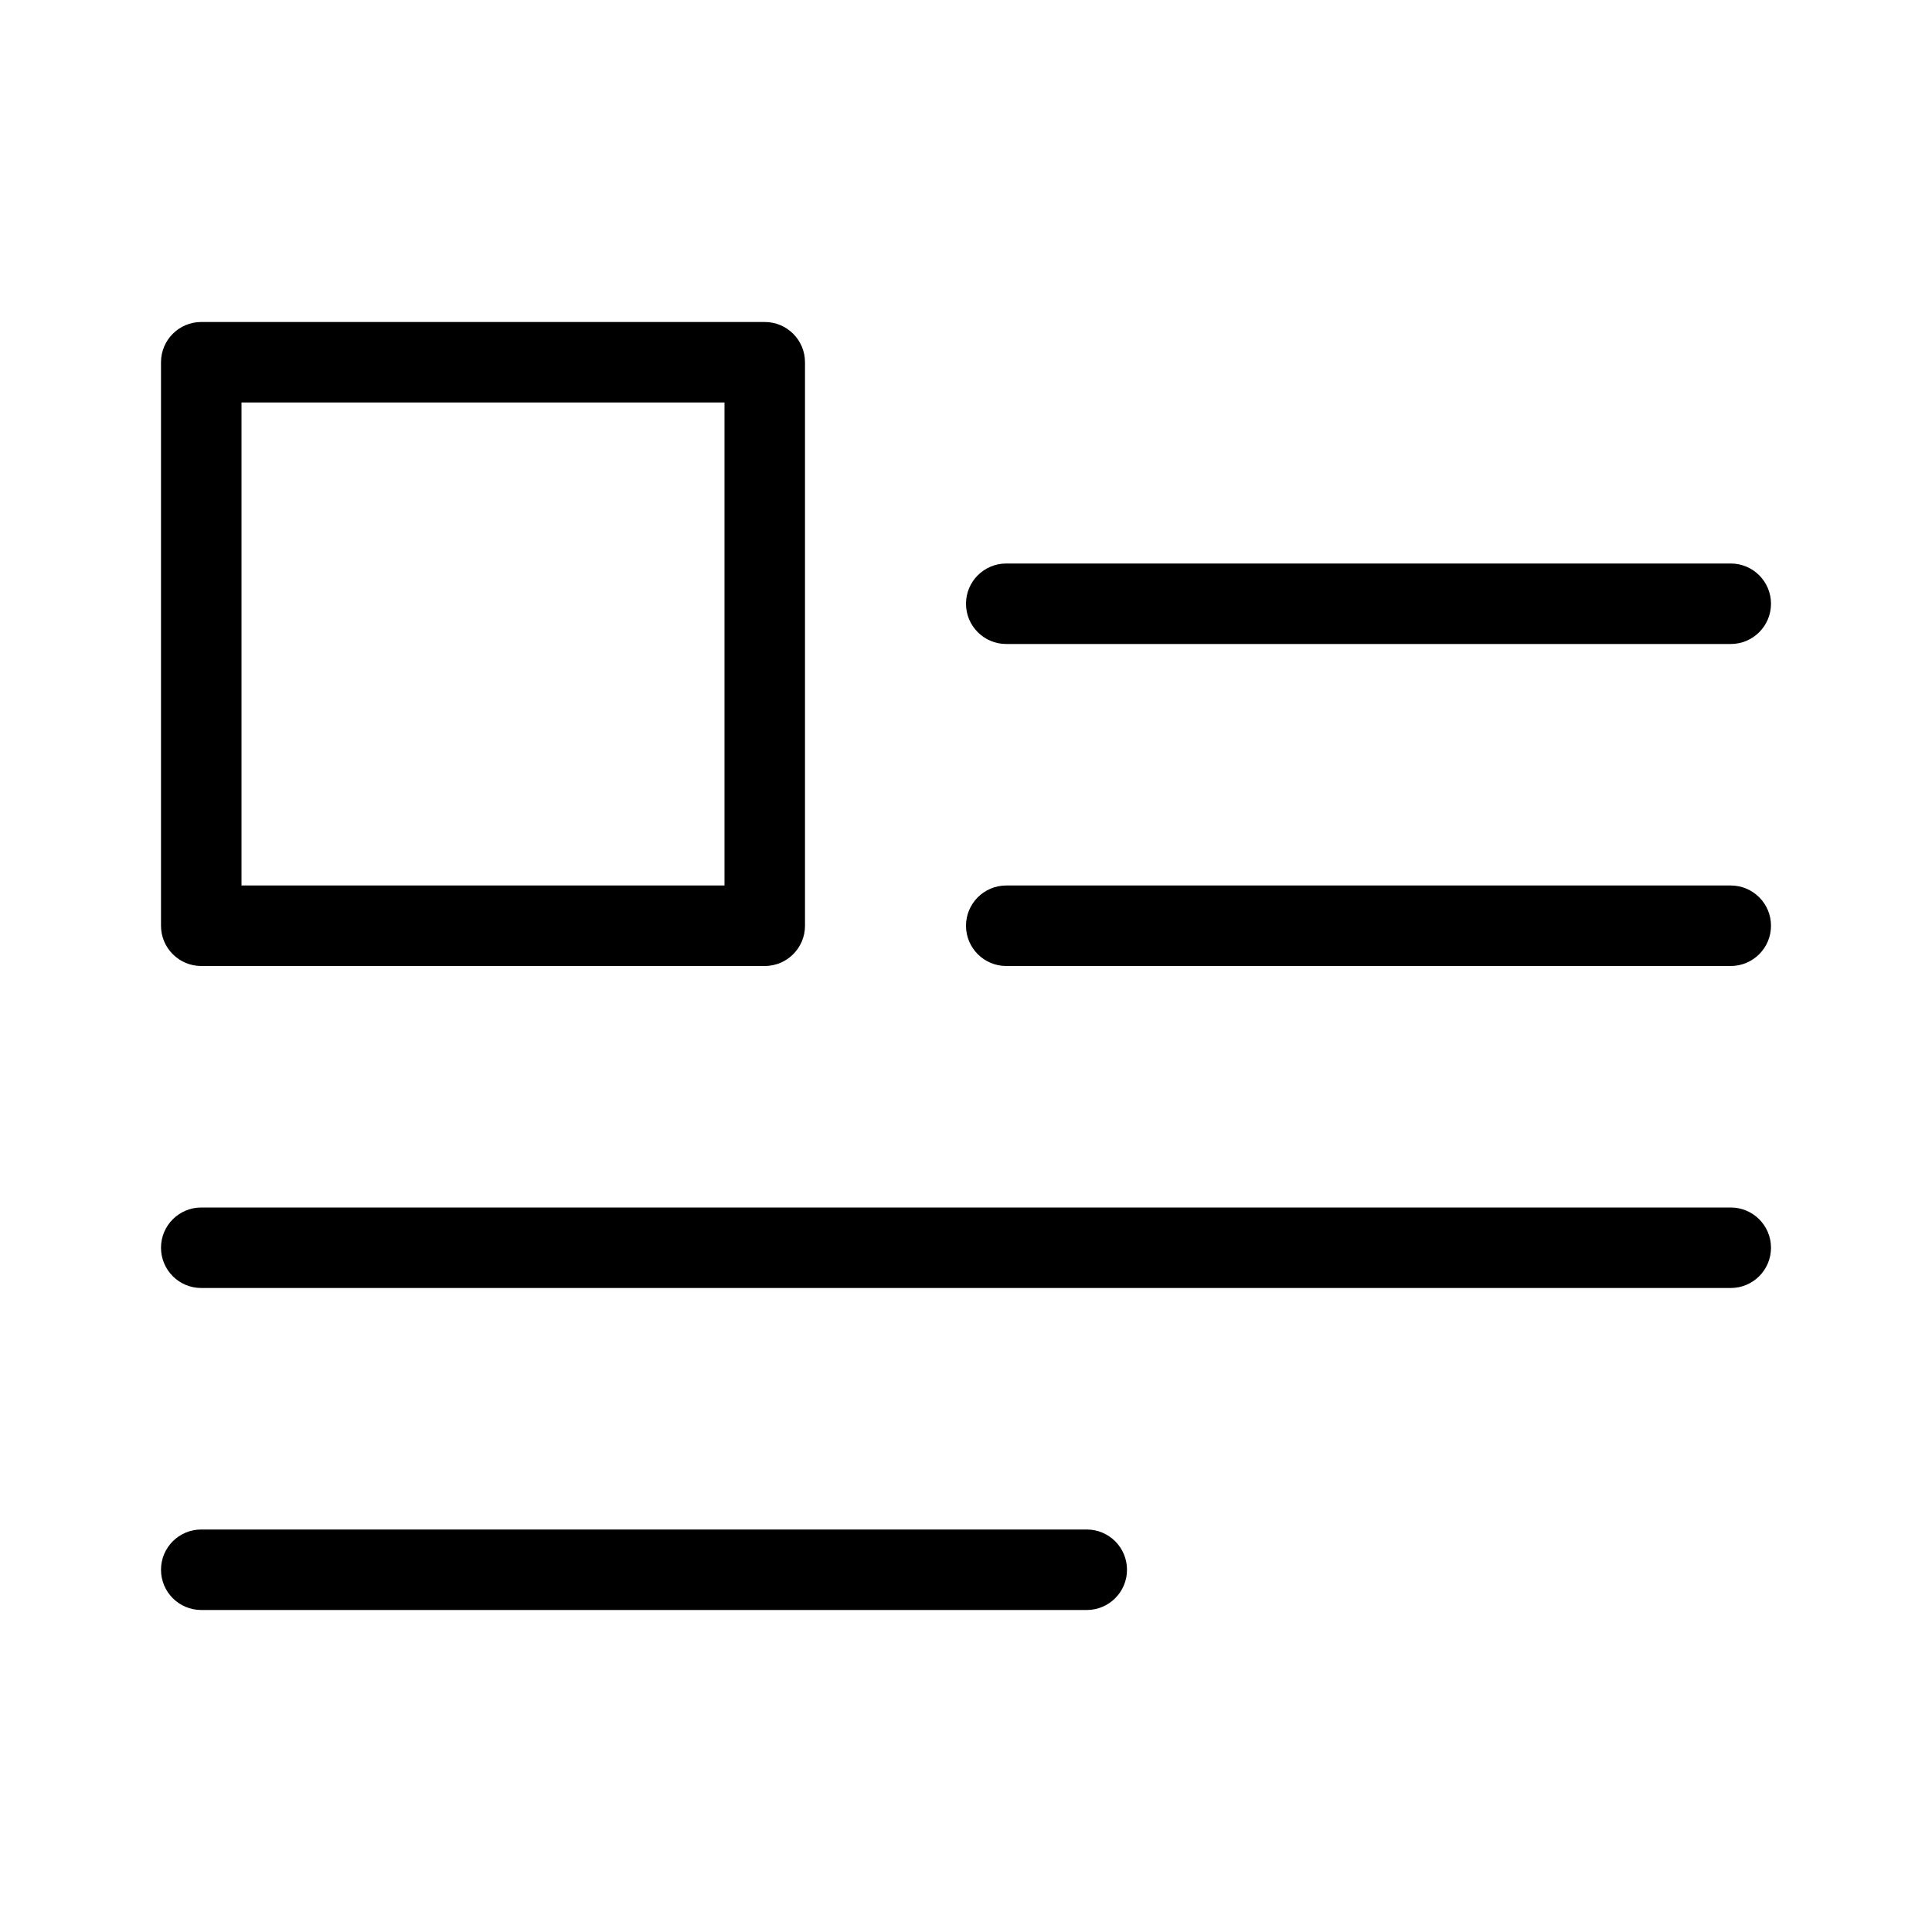
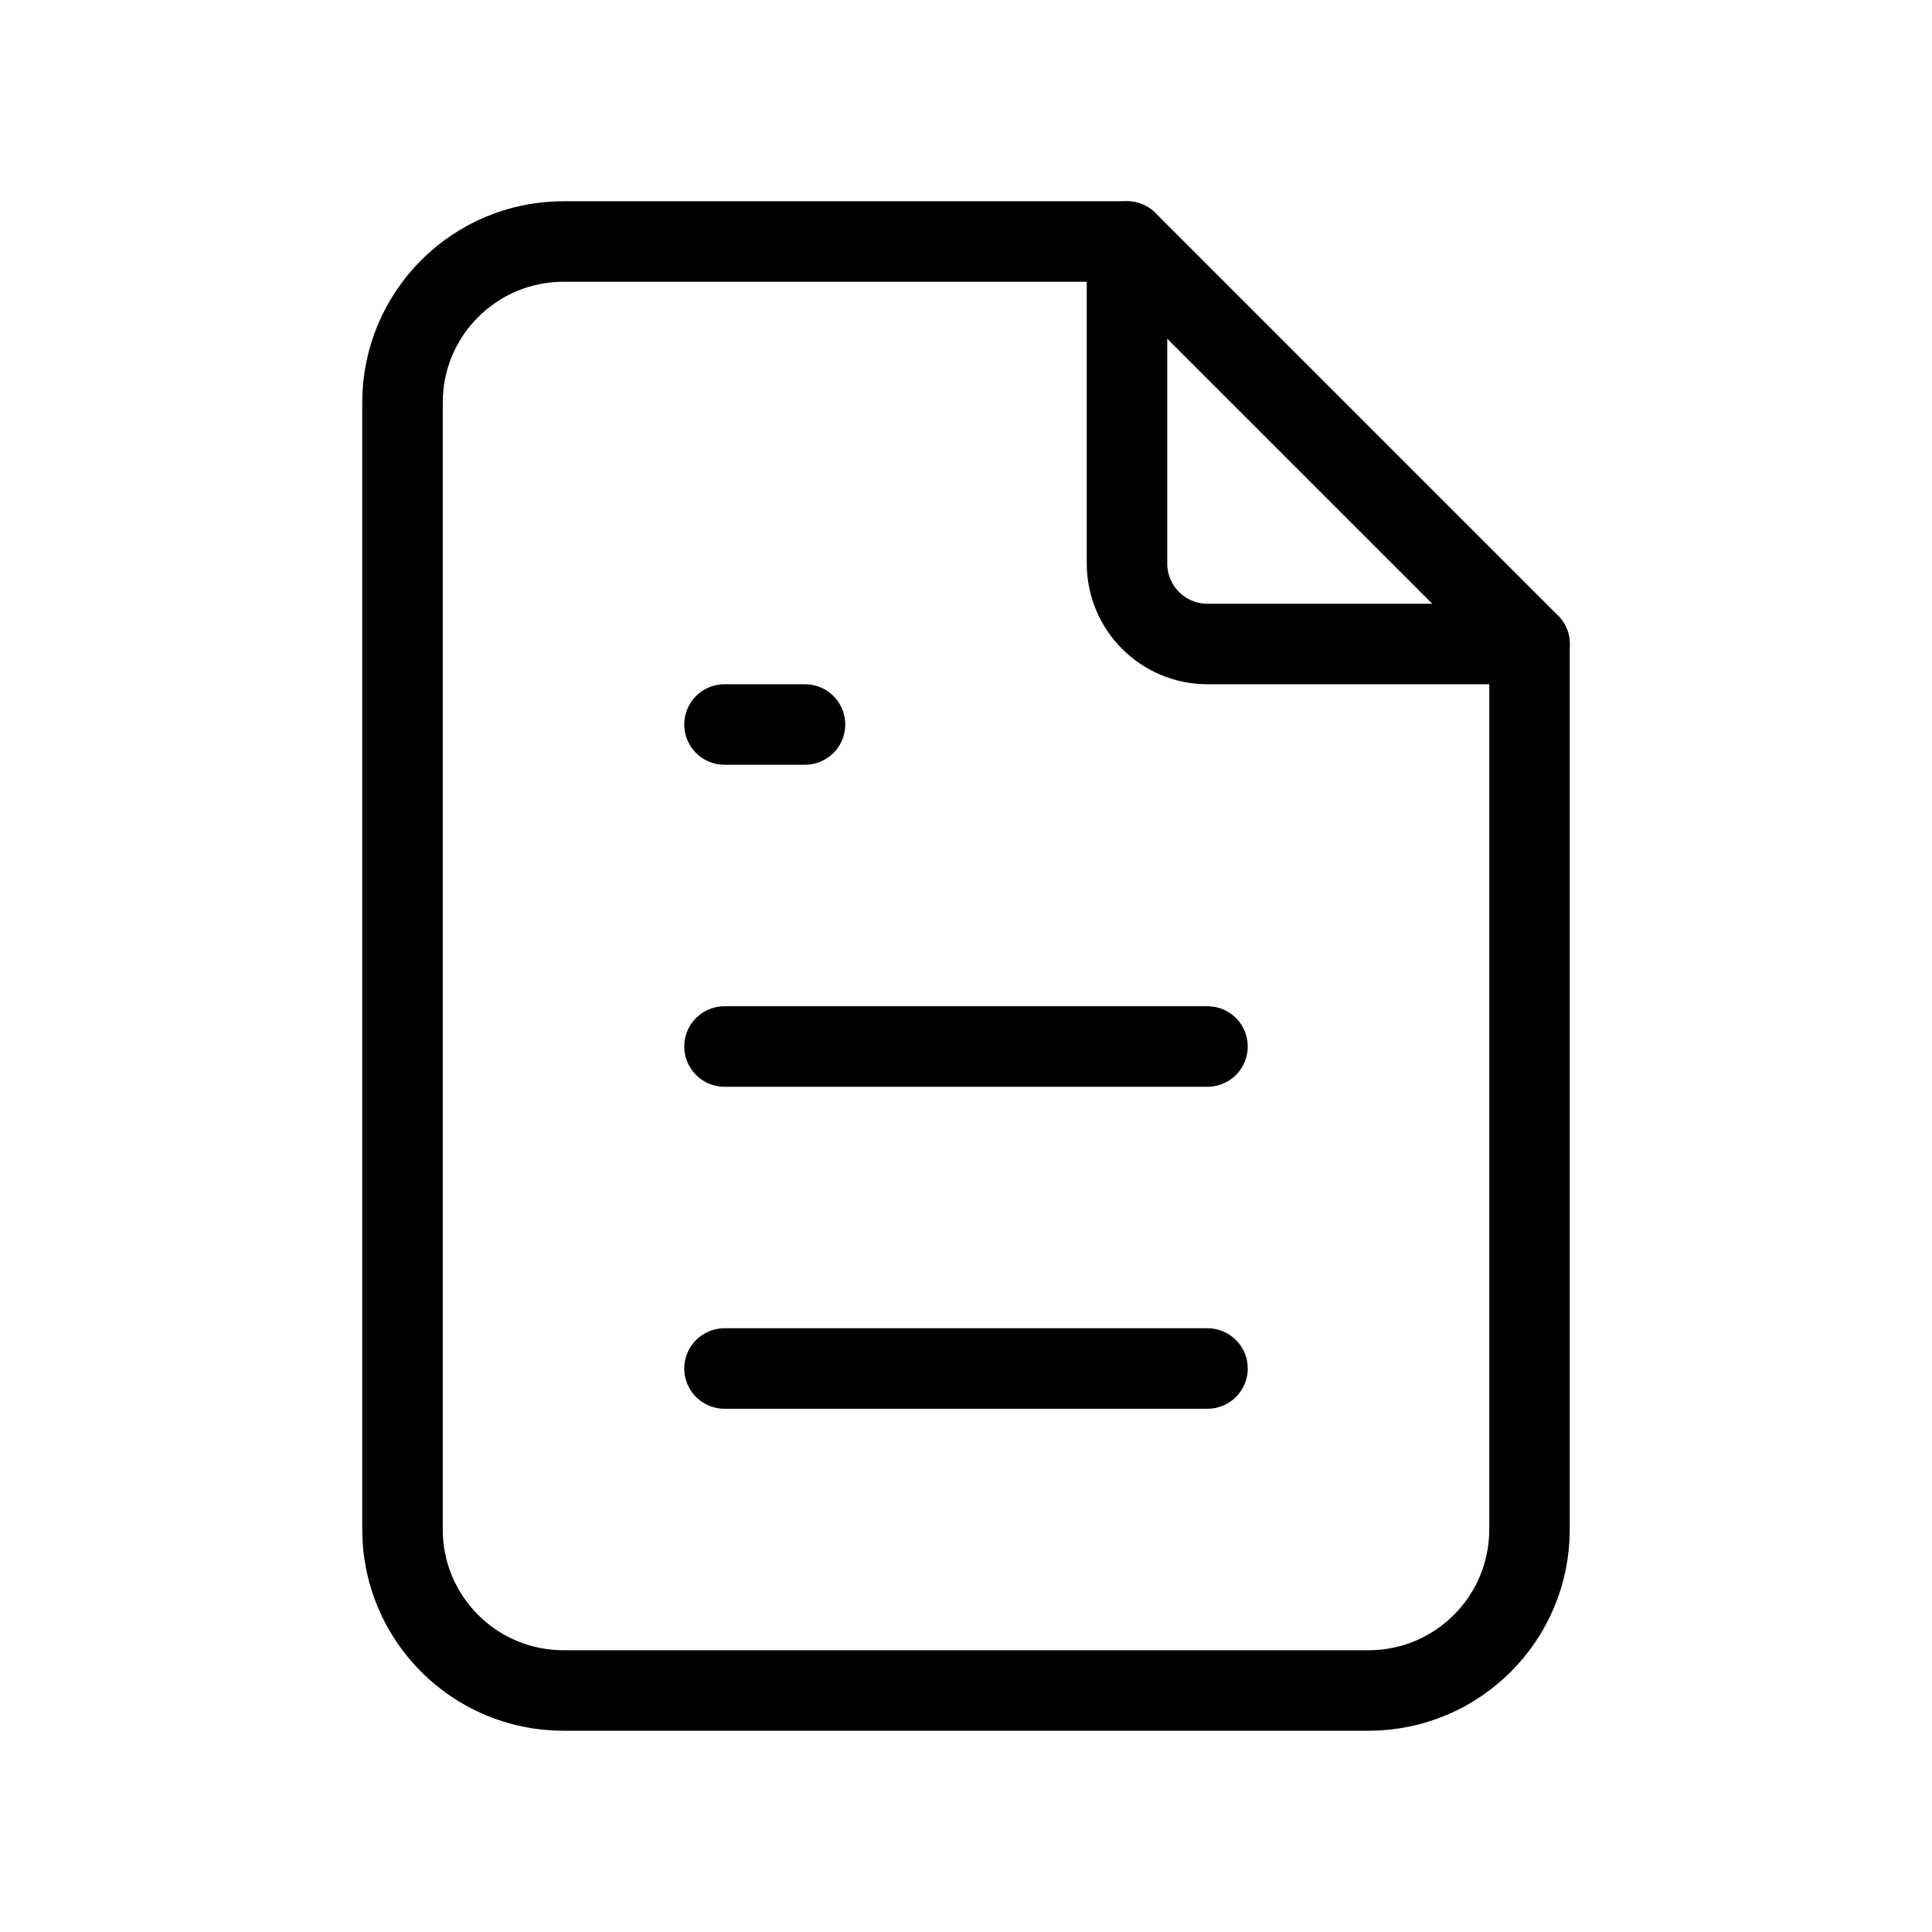
<svg xmlns="http://www.w3.org/2000/svg" width="32" height="32" viewBox="0 0 24 24">
-   <path fill="currentColor" d="M2.5 12h7a.5.5 0 0 0 .5-.5v-7a.5.5 0 0 0-.5-.5h-7a.5.5 0 0 0-.5.5v7a.5.5 0 0 0 .5.5M3 5h6v6H3zm9.5 3h9a.5.5 0 0 0 0-1h-9a.5.5 0 0 0 0 1m9 7h-19a.5.5 0 0 0 0 1h19a.5.5 0 0 0 0-1m-8 4h-11a.5.5 0 0 0 0 1h11a.5.5 0 0 0 0-1m8-8h-9a.5.5 0 0 0 0 1h9a.5.5 0 0 0 0-1" />
+   <g fill="none" stroke="currentColor" stroke-linecap="round" stroke-linejoin="round" stroke-width="1">
+     <path d="M14 3v4a1 1 0 0 0 1 1h4" />
+     <path d="M17 21H7a2 2 0 0 1-2-2V5a2 2 0 0 1 2-2h7l5 5v11a2 2 0 0 1-2 2M9 9h1m-1 4h6m-6 4h6" />
+   </g>
</svg>
